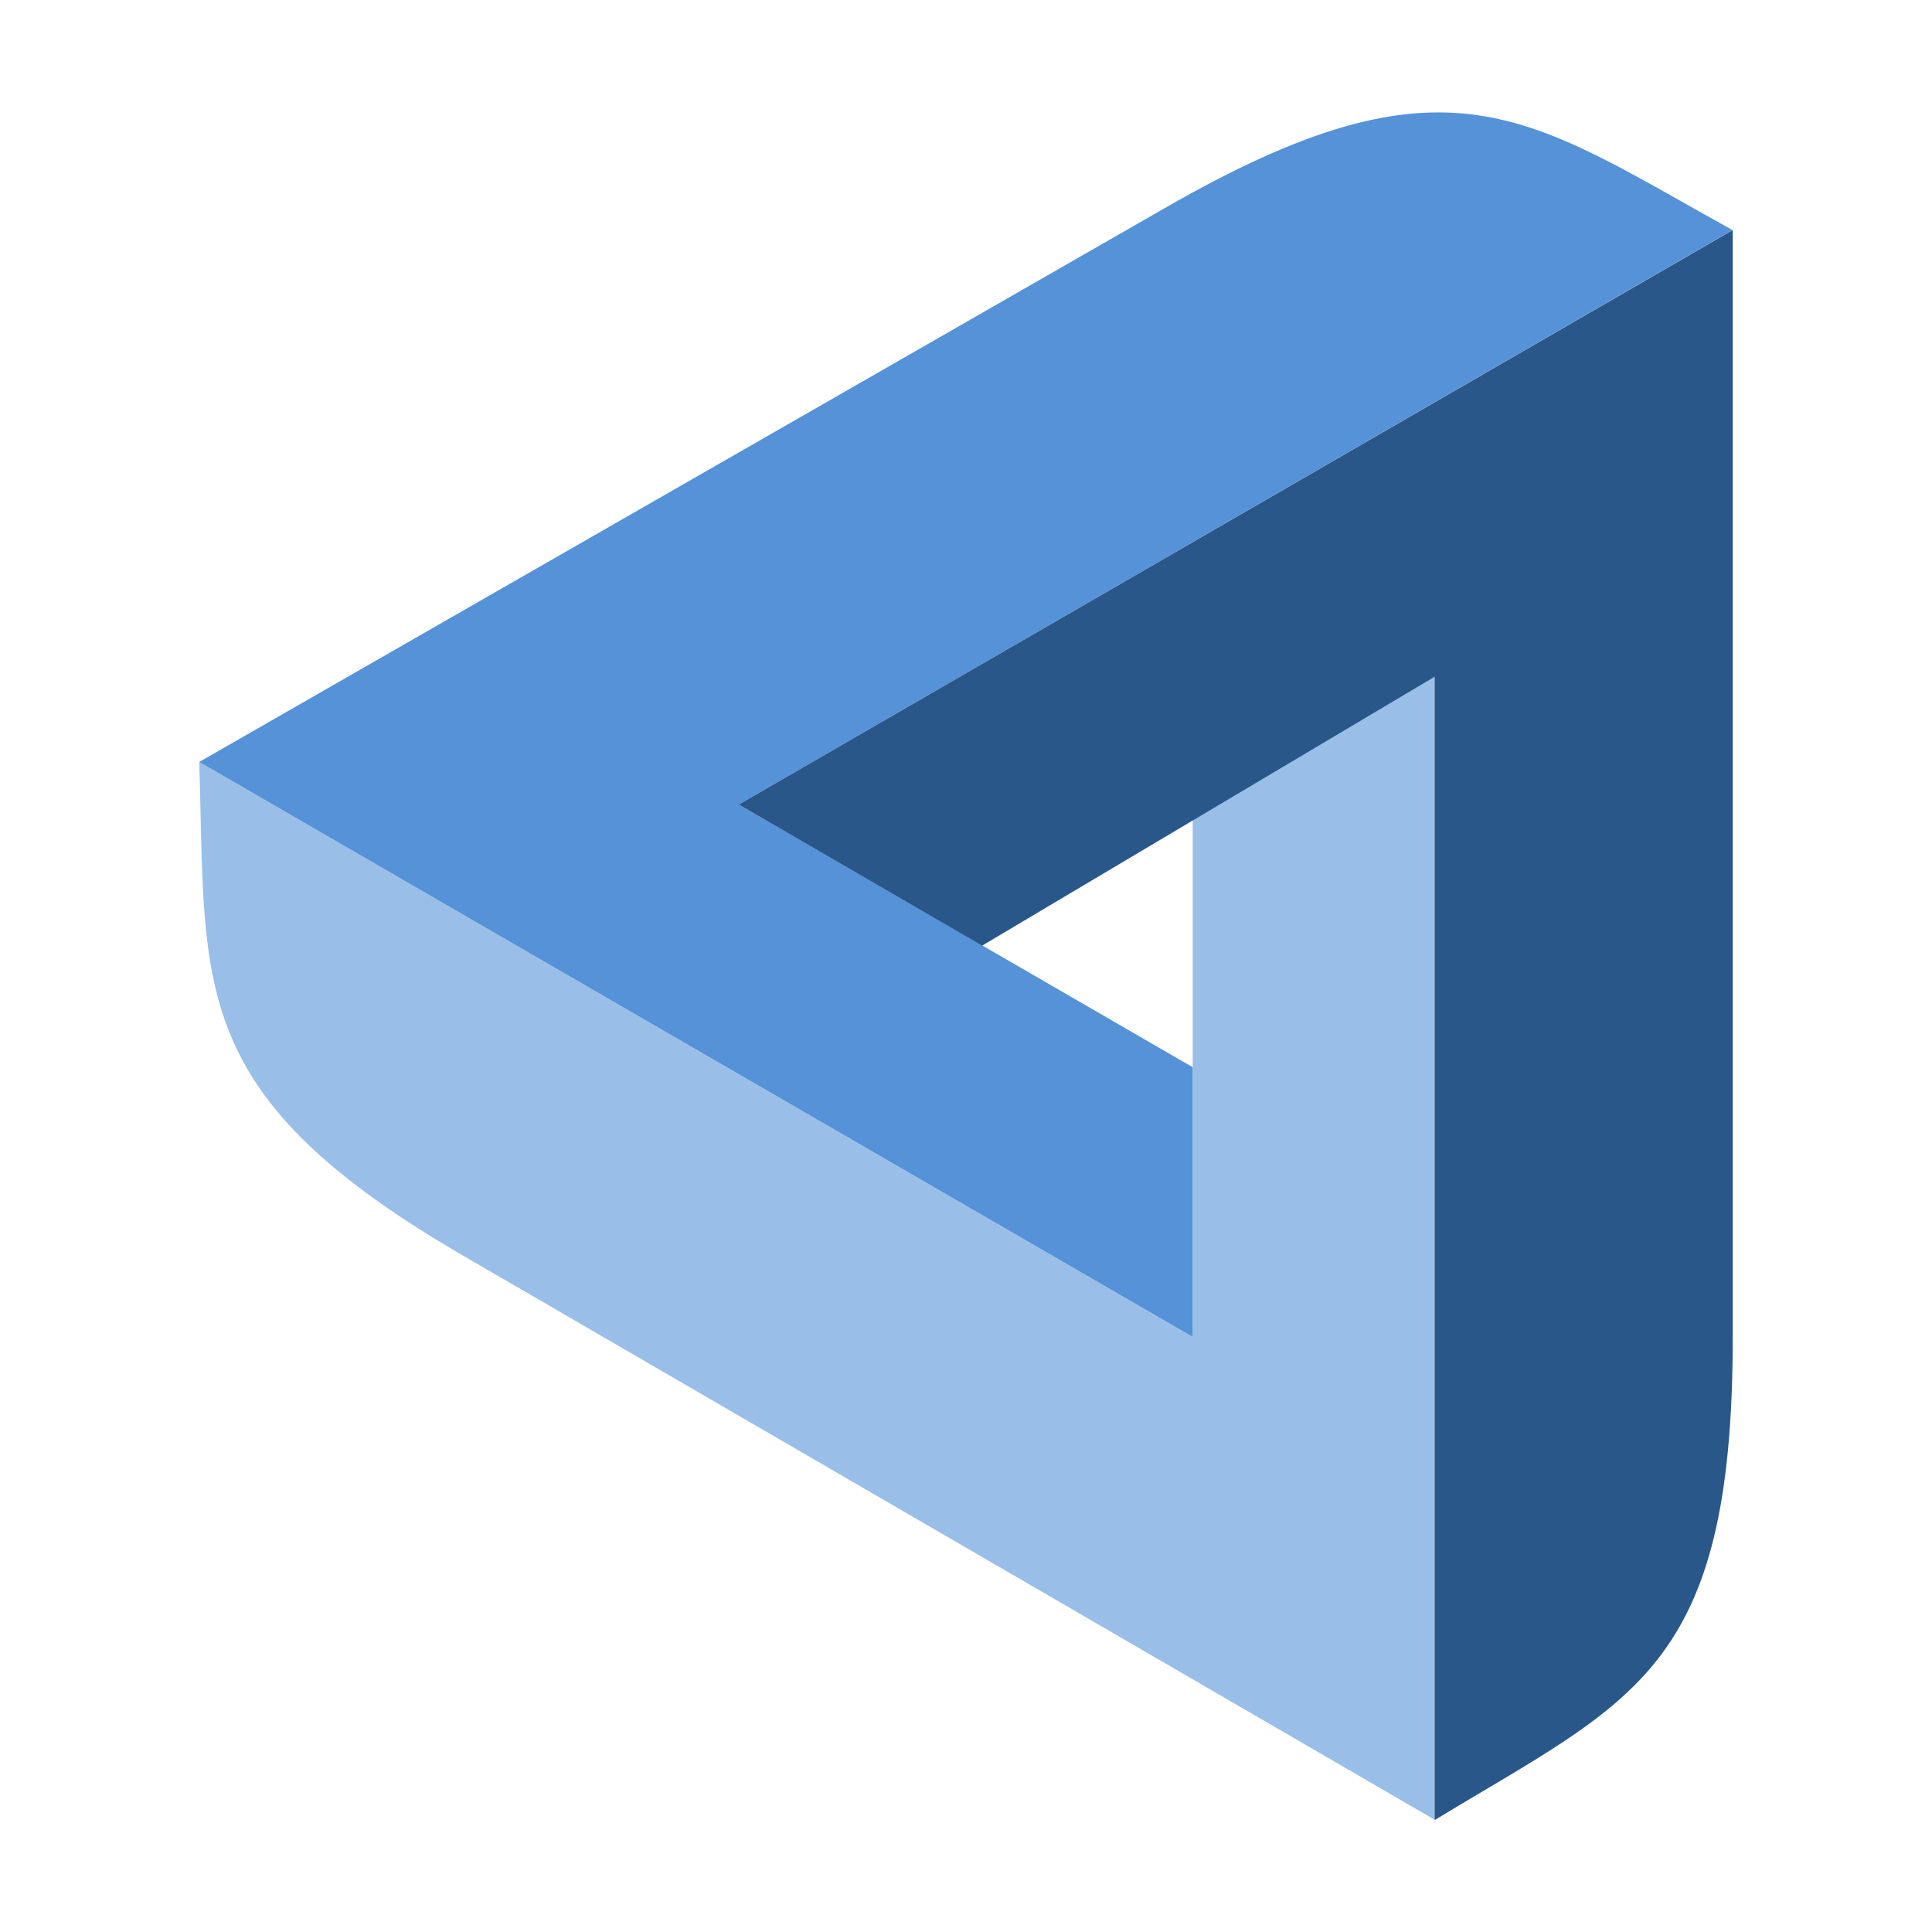
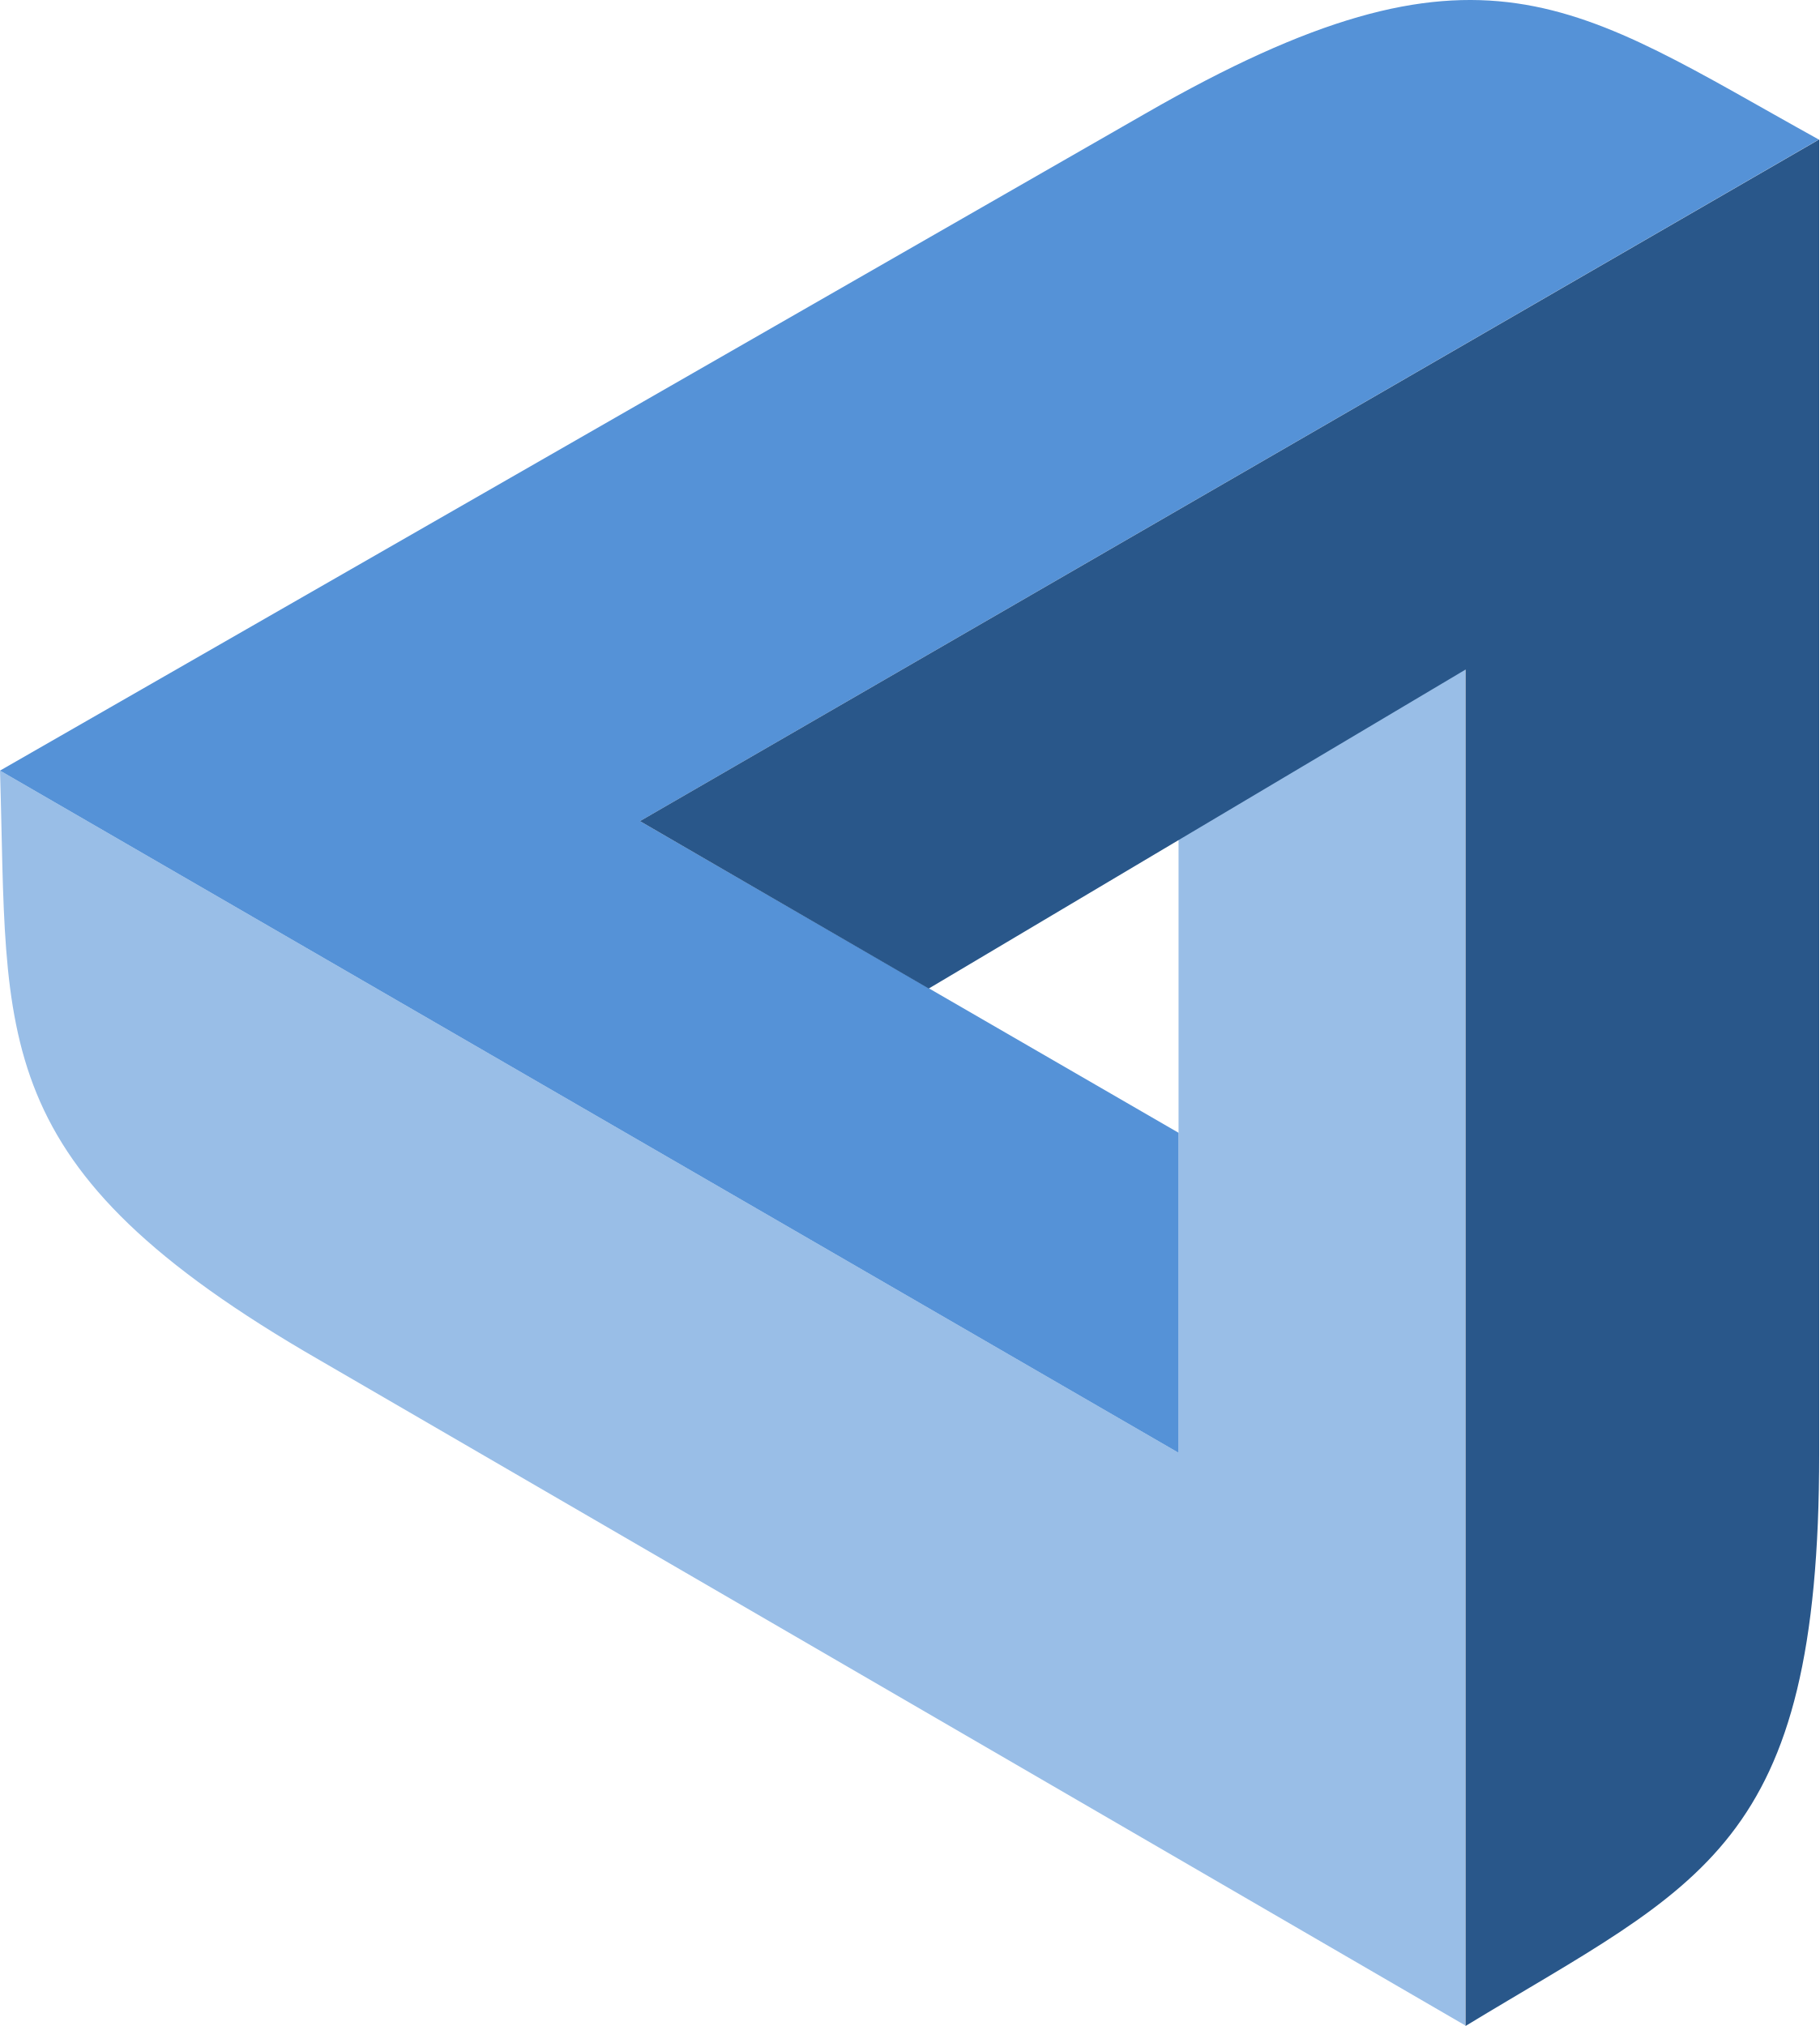
- <svg xmlns="http://www.w3.org/2000/svg" id="Layer_1" data-name="Layer 1" viewBox="0 0 226.78 226.78" width="2500" height="2500">
-   <defs>
-     <style>.cls-1{fill:#99bee7}.cls-2{fill:#5592d7}.cls-3{fill:#29578a}</style>
-   </defs>
-   <path class="cls-1" d="M168.36 79.44v134.14L55 147.76C21.72 128.6 24.22 116.1 23.39 89.44L140 156.93V95.27l28.33-15.83z" />
-   <path class="cls-2" d="M140 156.93L23.39 89.44l113.31-65C170 5.29 179.19 13.63 203.35 27L86.71 94.44 140 125.27z" />
-   <path class="cls-3" d="M86.71 94.44L203.39 27v130c0 39.16-11.7 42.49-35 56.65V79.44L115.28 111z" />
+ <svg xmlns="http://www.w3.org/2000/svg" viewBox="0 0 1796.01 2000">
+   <g transform="translate(-101.99)">
+     <path d="M1548.45,661V1999.37l-1131-656.75C85.34,1151.46,110.23,1026.73,102,760.72l1163.52,673.4V818.92L1548.18,661h0.27Z" fill="#99bee7" />
+     <path d="M1265.51,1434.13L102,760.72,1232.57,112.21c332.27-191.07,424-107.89,665,25.52L733.76,810.59l531.75,307.65v315.88Z" fill="#5592d7" />
+     <path d="M733.76,810.59L1898,137.64V1434.76c0,390.74-116.76,424-349.19,565.24V661L1018.87,975.87Z" fill="#29578a" />
+   </g>
</svg>
